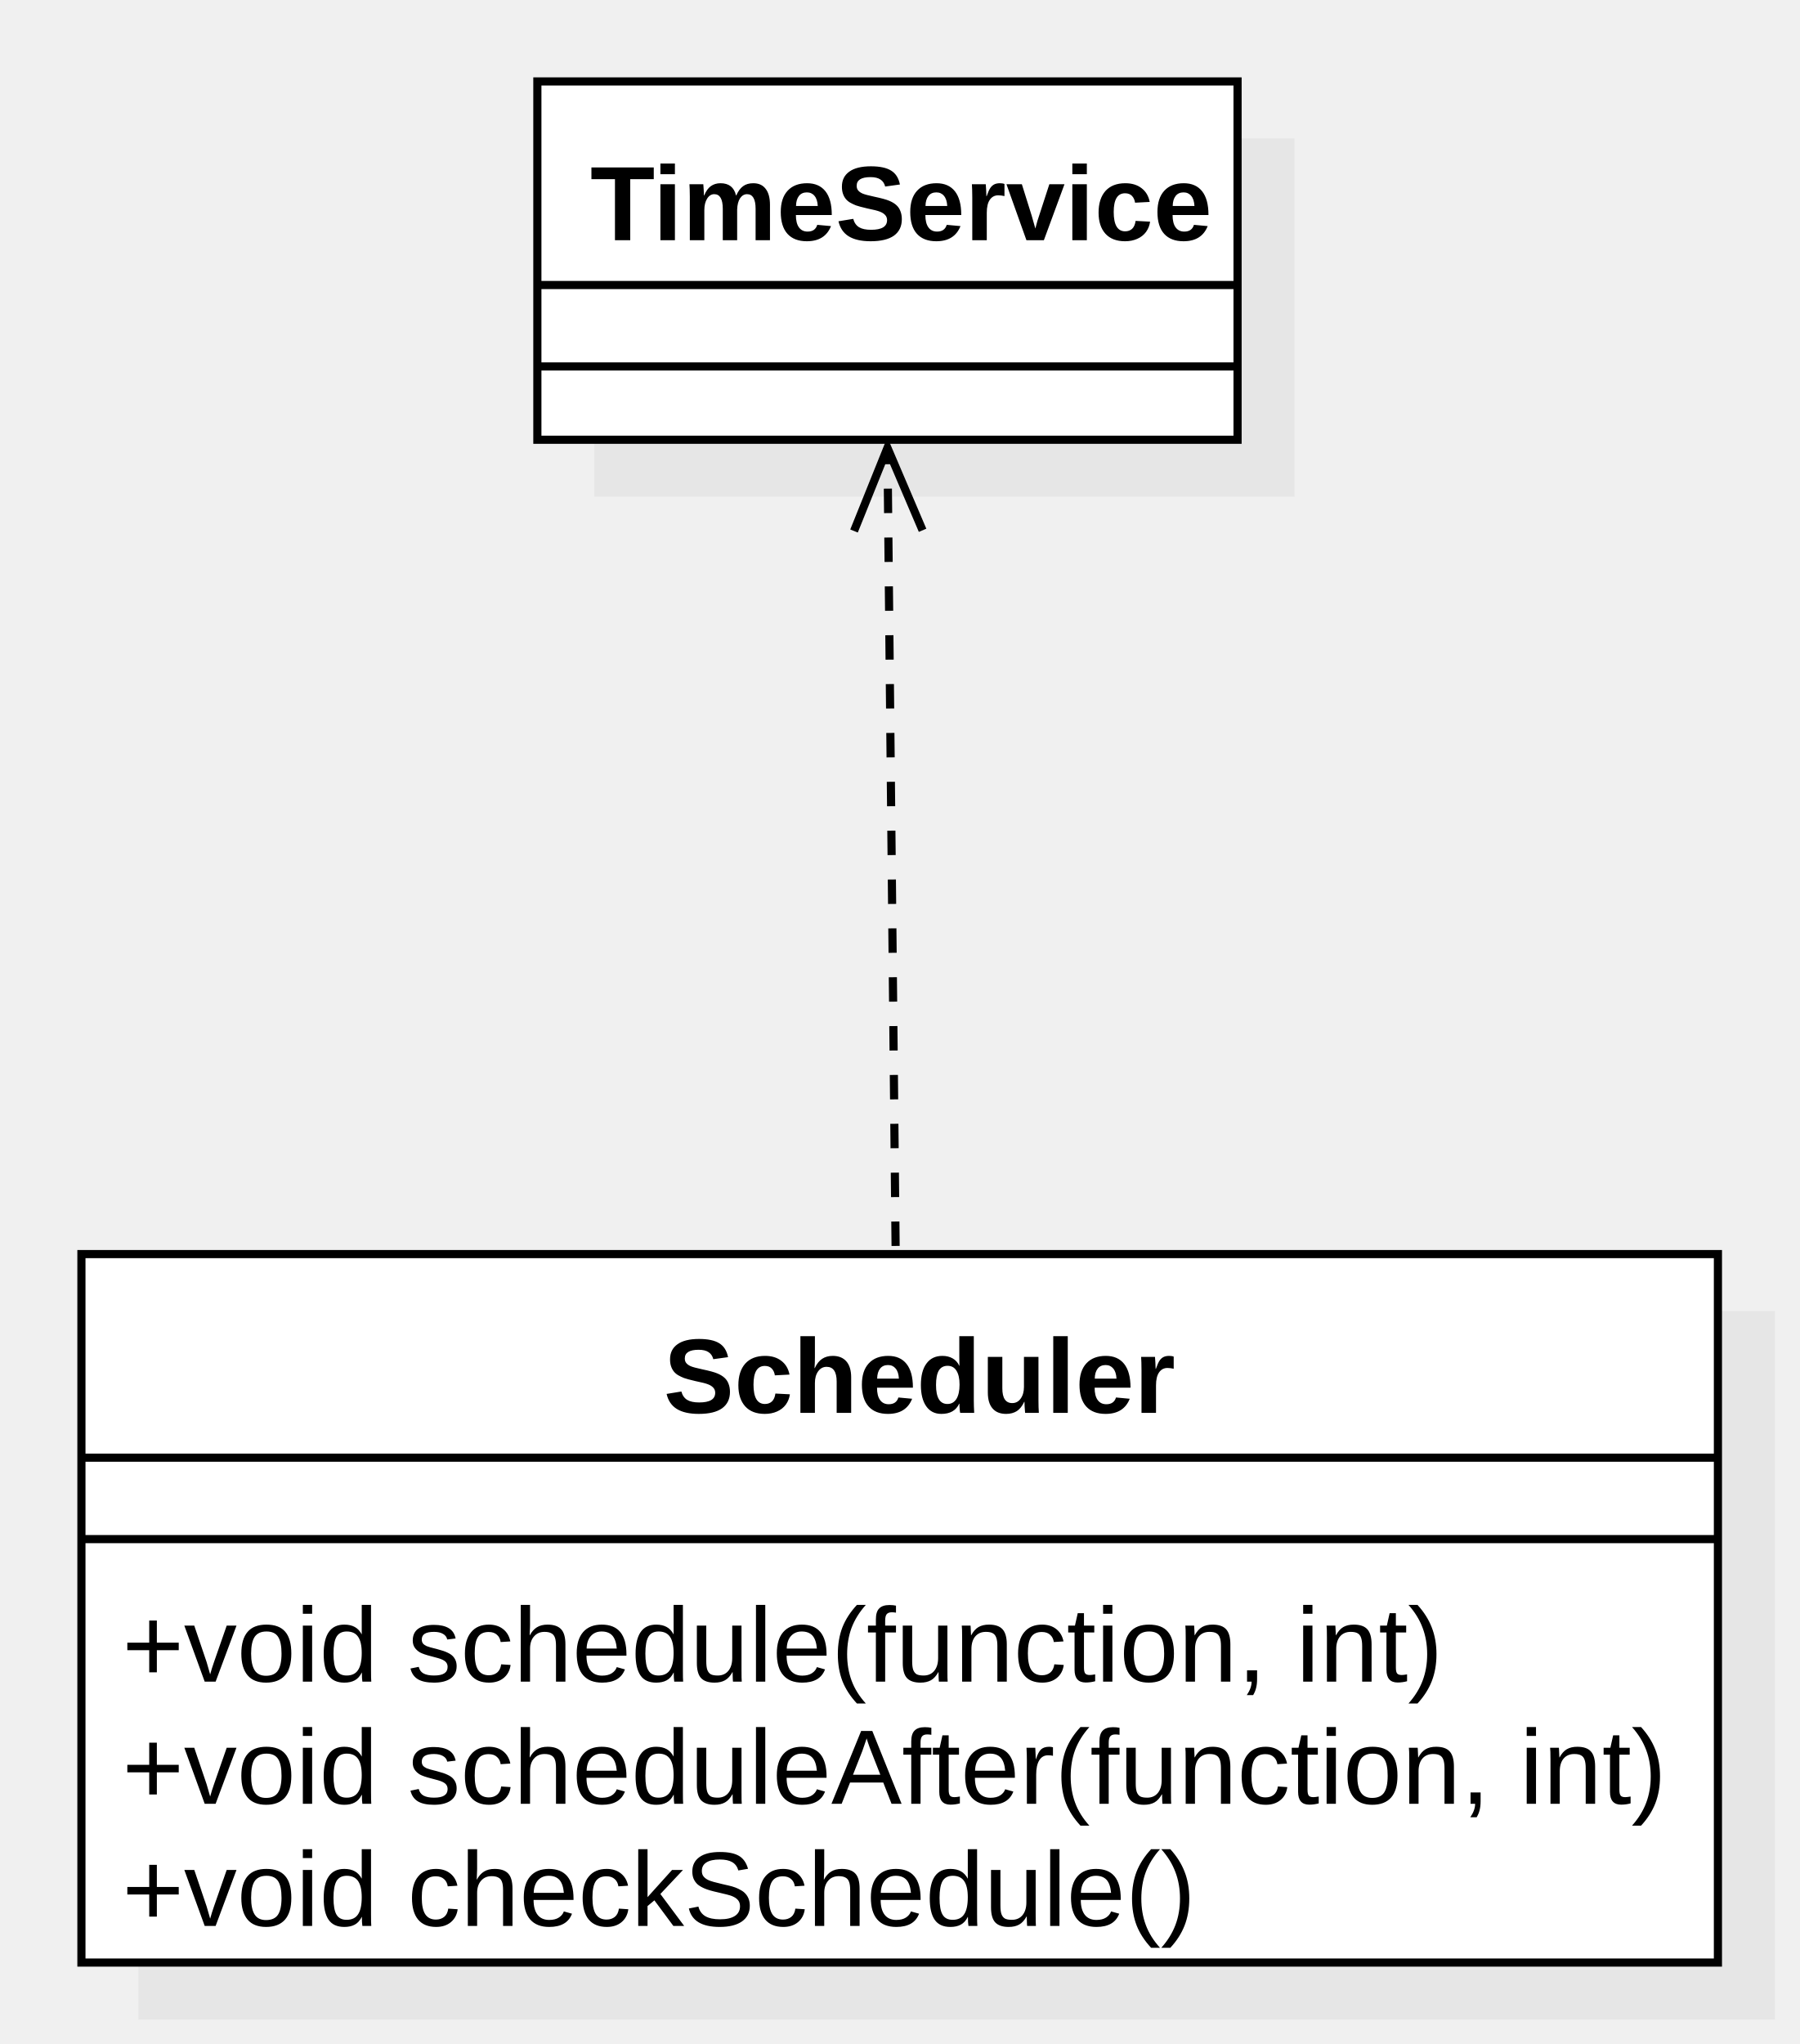
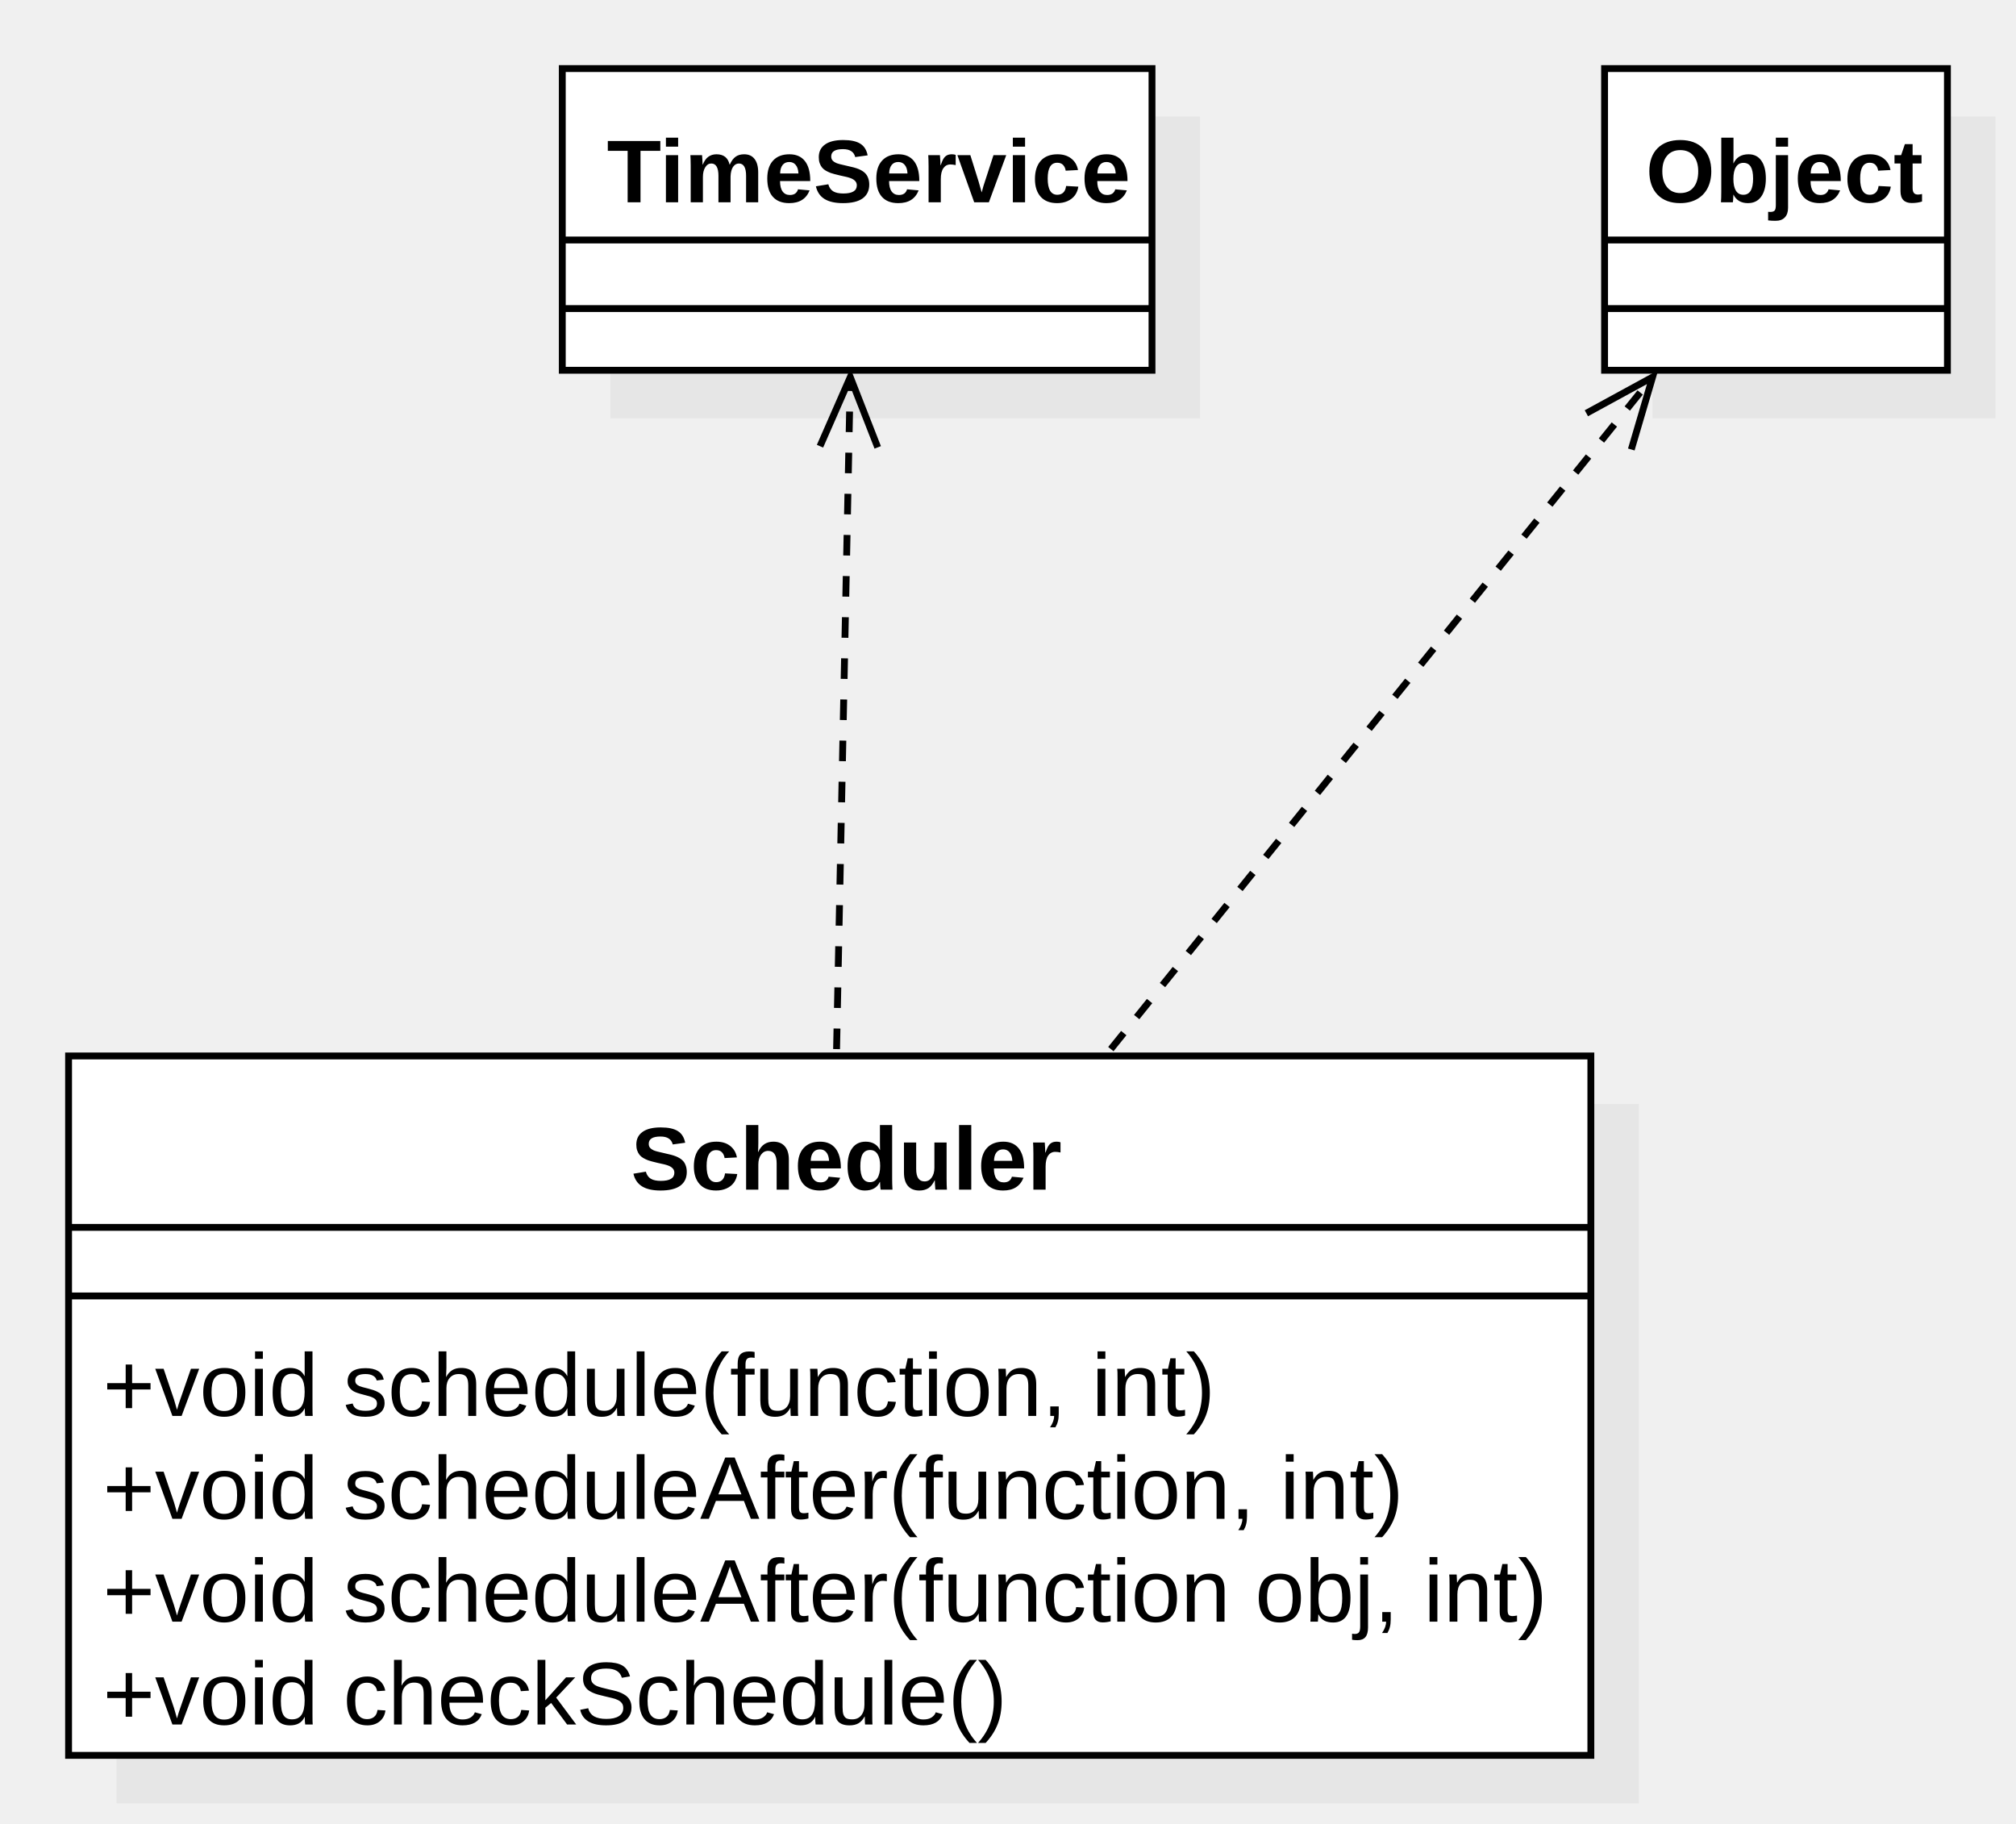
- <svg xmlns="http://www.w3.org/2000/svg" version="1.1" width="221" height="251">
+ <svg xmlns="http://www.w3.org/2000/svg" version="1.1" width="294" height="266">
  <defs />
  <g>
    <g transform="translate(-214,-158) scale(1,1)">
-       <rect fill="#C0C0C0" stroke="none" x="231" y="319" width="201" height="87" opacity="0.2" />
+       <rect fill="#C0C0C0" stroke="none" x="231" y="319" width="222" height="102" opacity="0.2" />
    </g>
    <g transform="translate(-214,-158) scale(1,1)">
-       <rect fill="#ffffff" stroke="none" x="224" y="312" width="201" height="87" />
+       <rect fill="#ffffff" stroke="none" x="224" y="312" width="222" height="102" />
    </g>
    <g transform="translate(-214,-158) scale(1,1)">
-       <path fill="none" stroke="#000000" d="M 224 312 L 425 312 L 425 399 L 224 399 L 224 312 Z Z" stroke-miterlimit="10" />
+       <path fill="none" stroke="#000000" d="M 224 312 L 446 312 L 446 414 L 224 414 L 224 312 Z Z" stroke-miterlimit="10" />
    </g>
    <g transform="translate(-214,-158) scale(1,1)">
-       <path fill="none" stroke="#000000" d="M 224 337 L 425 337" stroke-miterlimit="10" />
+       <path fill="none" stroke="#000000" d="M 224 337 L 446 337" stroke-miterlimit="10" />
    </g>
    <g transform="translate(-214,-158) scale(1,1)">
-       <path fill="none" stroke="#000000" d="M 224 347 L 425 347" stroke-miterlimit="10" />
+       <path fill="none" stroke="#000000" d="M 224 347 L 446 347" stroke-miterlimit="10" />
    </g>
    <g transform="translate(-214,-158) scale(1,1)">
      <g>
        <path fill="none" stroke="none" />
-         <text fill="#000000" stroke="none" font-family="Arial" font-size="13px" font-style="normal" font-weight="bold" text-decoration="none" x="295.5" y="331.5">Scheduler</text>
+         <text fill="#000000" stroke="none" font-family="Arial" font-size="13px" font-style="normal" font-weight="bold" text-decoration="none" x="306" y="331.5">Scheduler</text>
      </g>
    </g>
    <g transform="translate(-214,-158) scale(1,1)">
      <g>
        <path fill="none" stroke="none" />
        <text fill="#000000" stroke="none" font-family="Arial" font-size="13px" font-style="normal" font-weight="normal" text-decoration="none" x="229" y="364.5">+void schedule(function, int)</text>
      </g>
    </g>
    <g transform="translate(-214,-158) scale(1,1)">
      <g>
        <path fill="none" stroke="none" />
        <text fill="#000000" stroke="none" font-family="Arial" font-size="13px" font-style="normal" font-weight="normal" text-decoration="none" x="229" y="379.5">+void scheduleAfter(function, int)</text>
      </g>
    </g>
    <g transform="translate(-214,-158) scale(1,1)">
      <g>
        <path fill="none" stroke="none" />
-         <text fill="#000000" stroke="none" font-family="Arial" font-size="13px" font-style="normal" font-weight="normal" text-decoration="none" x="229" y="394.5">+void checkSchedule()</text>
+         <text fill="#000000" stroke="none" font-family="Arial" font-size="13px" font-style="normal" font-weight="normal" text-decoration="none" x="229" y="394.5">+void scheduleAfter(function obj, int)</text>
      </g>
-     </g>
-     <g transform="translate(-214,-158) scale(1,1)">
-       <rect fill="#C0C0C0" stroke="none" x="287" y="175" width="86" height="44" opacity="0.2" />
-     </g>
-     <g transform="translate(-214,-158) scale(1,1)">
-       <rect fill="#ffffff" stroke="none" x="280" y="168" width="86" height="44" />
-     </g>
-     <g transform="translate(-214,-158) scale(1,1)">
-       <path fill="none" stroke="#000000" d="M 280 168 L 366 168 L 366 212 L 280 212 L 280 168 Z Z" stroke-miterlimit="10" />
-     </g>
-     <g transform="translate(-214,-158) scale(1,1)">
-       <path fill="none" stroke="#000000" d="M 280 193 L 366 193" stroke-miterlimit="10" />
-     </g>
-     <g transform="translate(-214,-158) scale(1,1)">
-       <path fill="none" stroke="#000000" d="M 280 203 L 366 203" stroke-miterlimit="10" />
    </g>
    <g transform="translate(-214,-158) scale(1,1)">
      <g>
        <path fill="none" stroke="none" />
-         <text fill="#000000" stroke="none" font-family="Arial" font-size="13px" font-style="normal" font-weight="bold" text-decoration="none" x="286.5" y="187.5">TimeService</text>
+         <text fill="#000000" stroke="none" font-family="Arial" font-size="13px" font-style="normal" font-weight="normal" text-decoration="none" x="229" y="409.5">+void checkSchedule()</text>
      </g>
    </g>
    <g transform="translate(-214,-158) scale(1,1)">
-       <path fill="none" stroke="#000000" d="M 324 311 L 323 213" stroke-miterlimit="10" stroke-dasharray="3" />
+       <rect fill="#C0C0C0" stroke="none" x="303" y="175" width="86" height="44" opacity="0.2" />
    </g>
    <g transform="translate(-214,-158) scale(1,1)">
-       <path fill="none" stroke="#000000" d="M 327.313 223.119 L 323 213 L 318.894 223.205" stroke-miterlimit="10" />
+       <rect fill="#ffffff" stroke="none" x="296" y="168" width="86" height="44" />
+     </g>
+     <g transform="translate(-214,-158) scale(1,1)">
+       <path fill="none" stroke="#000000" d="M 296 168 L 382 168 L 382 212 L 296 212 L 296 168 Z Z" stroke-miterlimit="10" />
+     </g>
+     <g transform="translate(-214,-158) scale(1,1)">
+       <path fill="none" stroke="#000000" d="M 296 193 L 382 193" stroke-miterlimit="10" />
+     </g>
+     <g transform="translate(-214,-158) scale(1,1)">
+       <path fill="none" stroke="#000000" d="M 296 203 L 382 203" stroke-miterlimit="10" />
+     </g>
+     <g transform="translate(-214,-158) scale(1,1)">
+       <g>
+         <path fill="none" stroke="none" />
+         <text fill="#000000" stroke="none" font-family="Arial" font-size="13px" font-style="normal" font-weight="bold" text-decoration="none" x="302.5" y="187.5">TimeService</text>
+       </g>
+     </g>
+     <g transform="translate(-214,-158) scale(1,1)">
+       <path fill="none" stroke="#000000" d="M 336 311 L 338 213" stroke-miterlimit="10" stroke-dasharray="3" />
+     </g>
+     <g transform="translate(-214,-158) scale(1,1)">
+       <path fill="none" stroke="#000000" d="M 342.001 223.246 L 338 213 L 333.584 223.075" stroke-miterlimit="10" />
+     </g>
+     <g transform="translate(-214,-158) scale(1,1)">
+       <rect fill="#C0C0C0" stroke="none" x="455" y="175" width="50" height="44" opacity="0.2" />
+     </g>
+     <g transform="translate(-214,-158) scale(1,1)">
+       <rect fill="#ffffff" stroke="none" x="448" y="168" width="50" height="44" />
+     </g>
+     <g transform="translate(-214,-158) scale(1,1)">
+       <path fill="none" stroke="#000000" d="M 448 168 L 498 168 L 498 212 L 448 212 L 448 168 Z Z" stroke-miterlimit="10" />
+     </g>
+     <g transform="translate(-214,-158) scale(1,1)">
+       <path fill="none" stroke="#000000" d="M 448 193 L 498 193" stroke-miterlimit="10" />
+     </g>
+     <g transform="translate(-214,-158) scale(1,1)">
+       <path fill="none" stroke="#000000" d="M 448 203 L 498 203" stroke-miterlimit="10" />
+     </g>
+     <g transform="translate(-214,-158) scale(1,1)">
+       <g>
+         <path fill="none" stroke="none" />
+         <text fill="#000000" stroke="none" font-family="Arial" font-size="13px" font-style="normal" font-weight="bold" text-decoration="none" x="454" y="187.5">Object</text>
+       </g>
+     </g>
+     <g transform="translate(-214,-158) scale(1,1)">
+       <path fill="none" stroke="#000000" d="M 376 311 L 455 213" stroke-miterlimit="10" stroke-dasharray="3" />
+     </g>
+     <g transform="translate(-214,-158) scale(1,1)">
+       <path fill="none" stroke="#000000" d="M 451.899 223.554 L 455 213 L 445.345 218.27" stroke-miterlimit="10" />
    </g>
  </g>
</svg>
